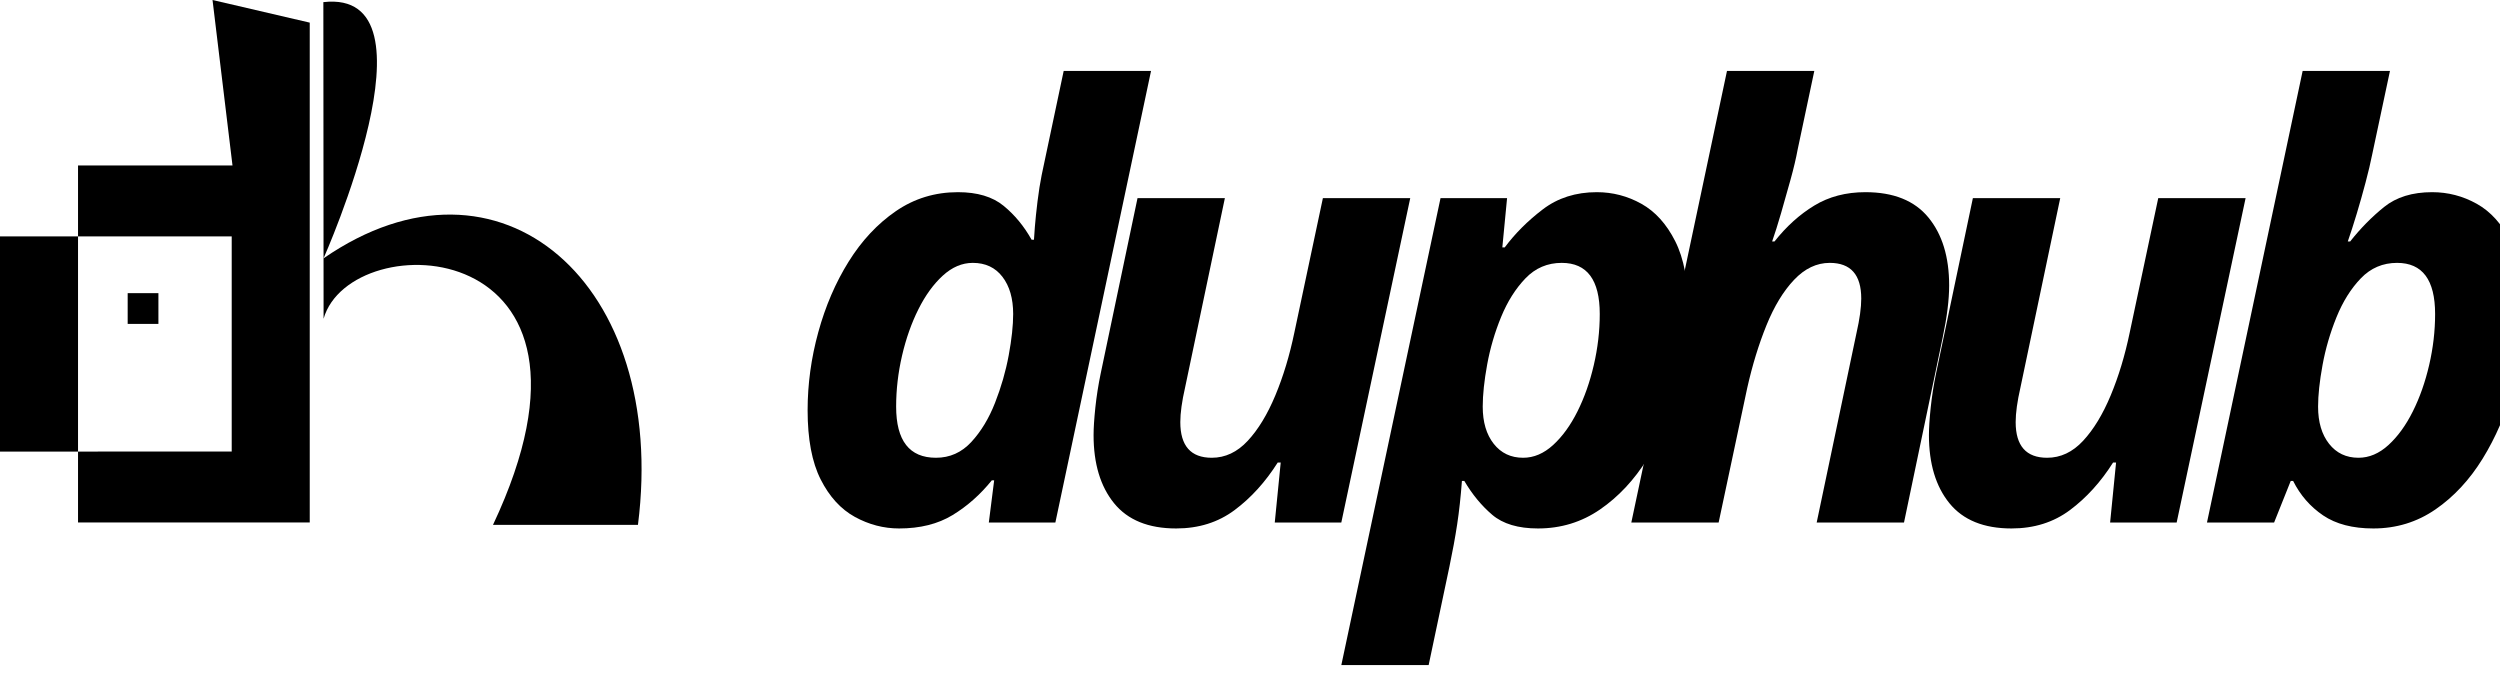
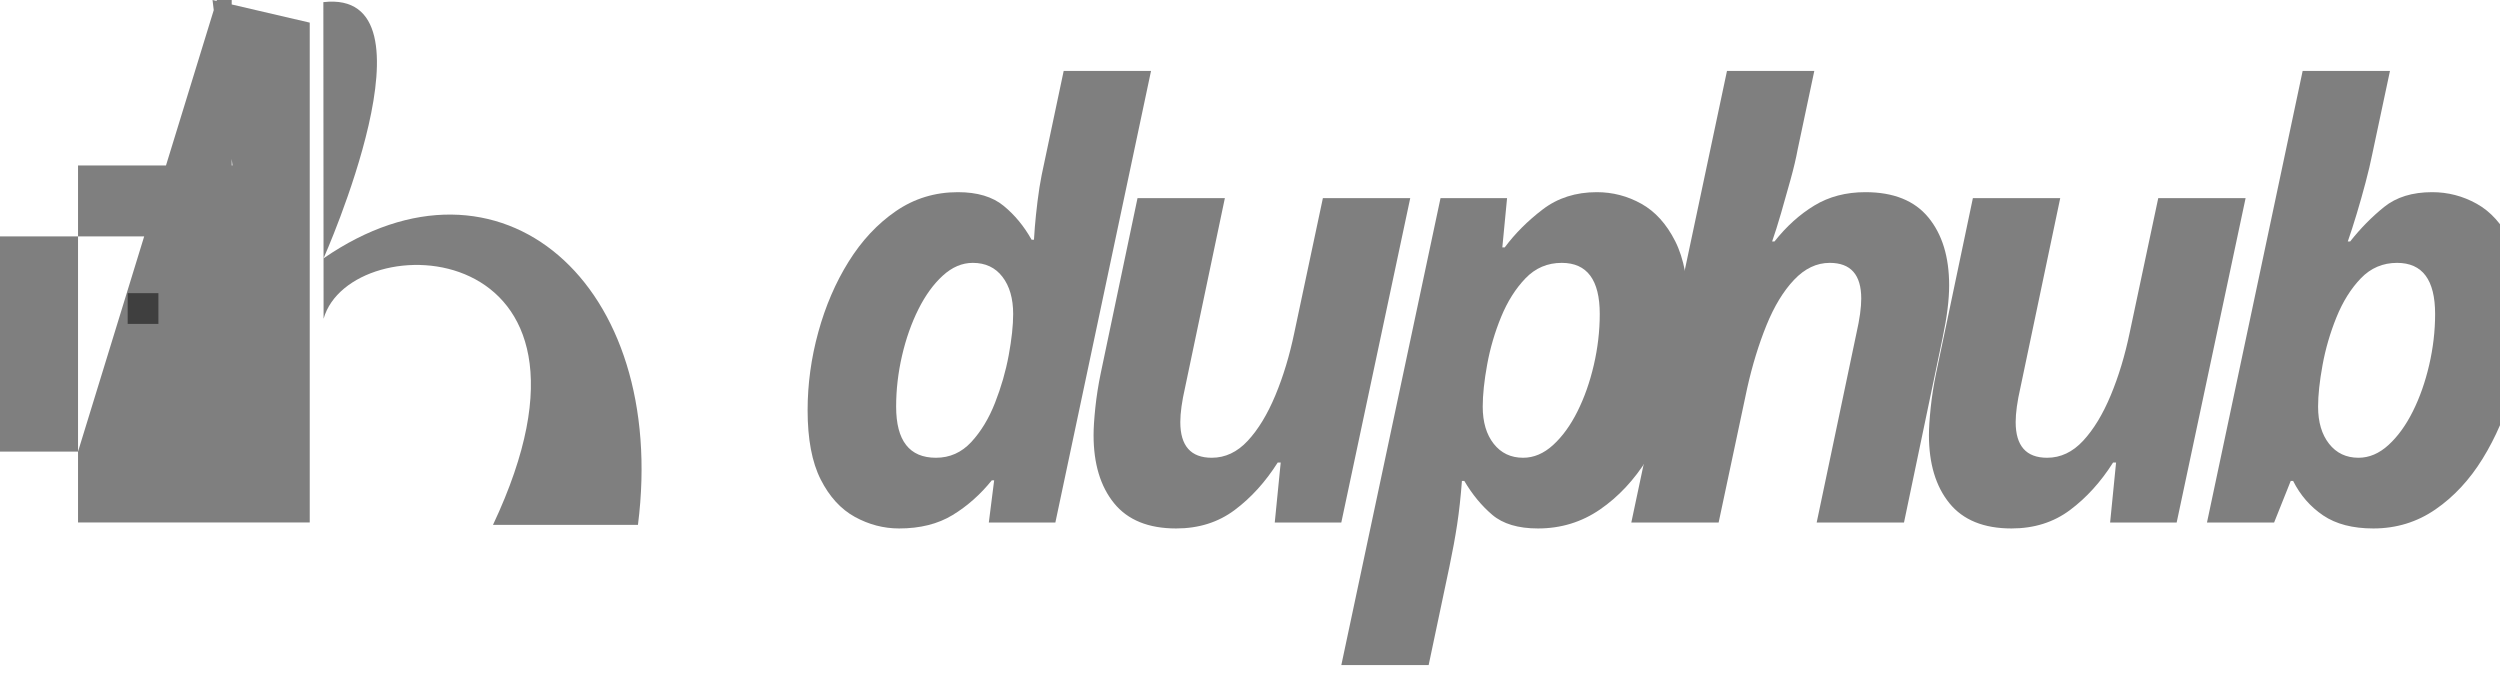
- <svg xmlns="http://www.w3.org/2000/svg" viewBox="0 0 1325.48 357.32">
+ <svg xmlns="http://www.w3.org/2000/svg" width="1325.48" height="357.32">
  <defs>
    <style>.a{font-size:315px;font-family:HKGrotesk-BoldItalic, HK Grotesk;font-weight:700;font-style:italic;letter-spacing:-0.1em;}.b{letter-spacing:-0.1em;}.c{letter-spacing:-0.1em;}</style>
  </defs>
-   <text class="a" transform="translate(414.33 277.03)">d<tspan class="b" x="148.46" y="0">up</tspan>
-     <tspan class="c" x="444.91" y="0">h</tspan>
-     <tspan class="b" x="591.36" y="0">ub</tspan>
-   </text>
-   <path d="M164.22,277H41.37V239.42H0V125.35H41.37V87.74h81.9L112.68,0l51.54,12Zm-41.37-37.61V125.35H41.37V239.42Z" />
-   <rect x="67.69" y="155.43" width="16.3" height="16.3" />
-   <path d="M171.44,1.13c63.87-7.26.1,135.84.1,135.84,93.68-64.68,182.91,13.39,166.7,141.31H261.38C334.49,123.19,185.83,118.79,171.56,169" />
+   <g>
+     <text opacity="0.5" id="svg_1" x="414.33" y="277.03" class="a">d
+    <tspan id="svg_2" y="277.03" x="562.79" class="b">up</tspan>
+       <tspan id="svg_3" y="277.03" x="859.24" class="c">h</tspan>
+       <tspan id="svg_4" y="277.03" x="1005.69" class="b">ub</tspan>
+     </text>
+     <path opacity="0.5" id="svg_5" d="m164.22,277l-122.85,0l0,-37.58l-41.37,0l0,-114.07l41.37,0l0,-37.61l81.9,0l-10.59,-87.74l51.54,12l0,265zm-41.37,-302.61l0,150.96l-81.48,0l0,114.07l81.48,-265.03z" />
+     <rect opacity="0.5" fill="black" id="svg_6" height="16.3" width="16.3" y="155.43" x="67.69" />
+     <path opacity="0.5" fill="black" id="svg_7" d="m171.44,1.13c63.87,-7.26 0.1,135.84 0.1,135.84c93.68,-64.68 182.91,13.39 166.7,141.31l-76.86,0c73.11,-155.09 -75.55,-159.49 -89.82,-109.28" />
+   </g>
</svg>
